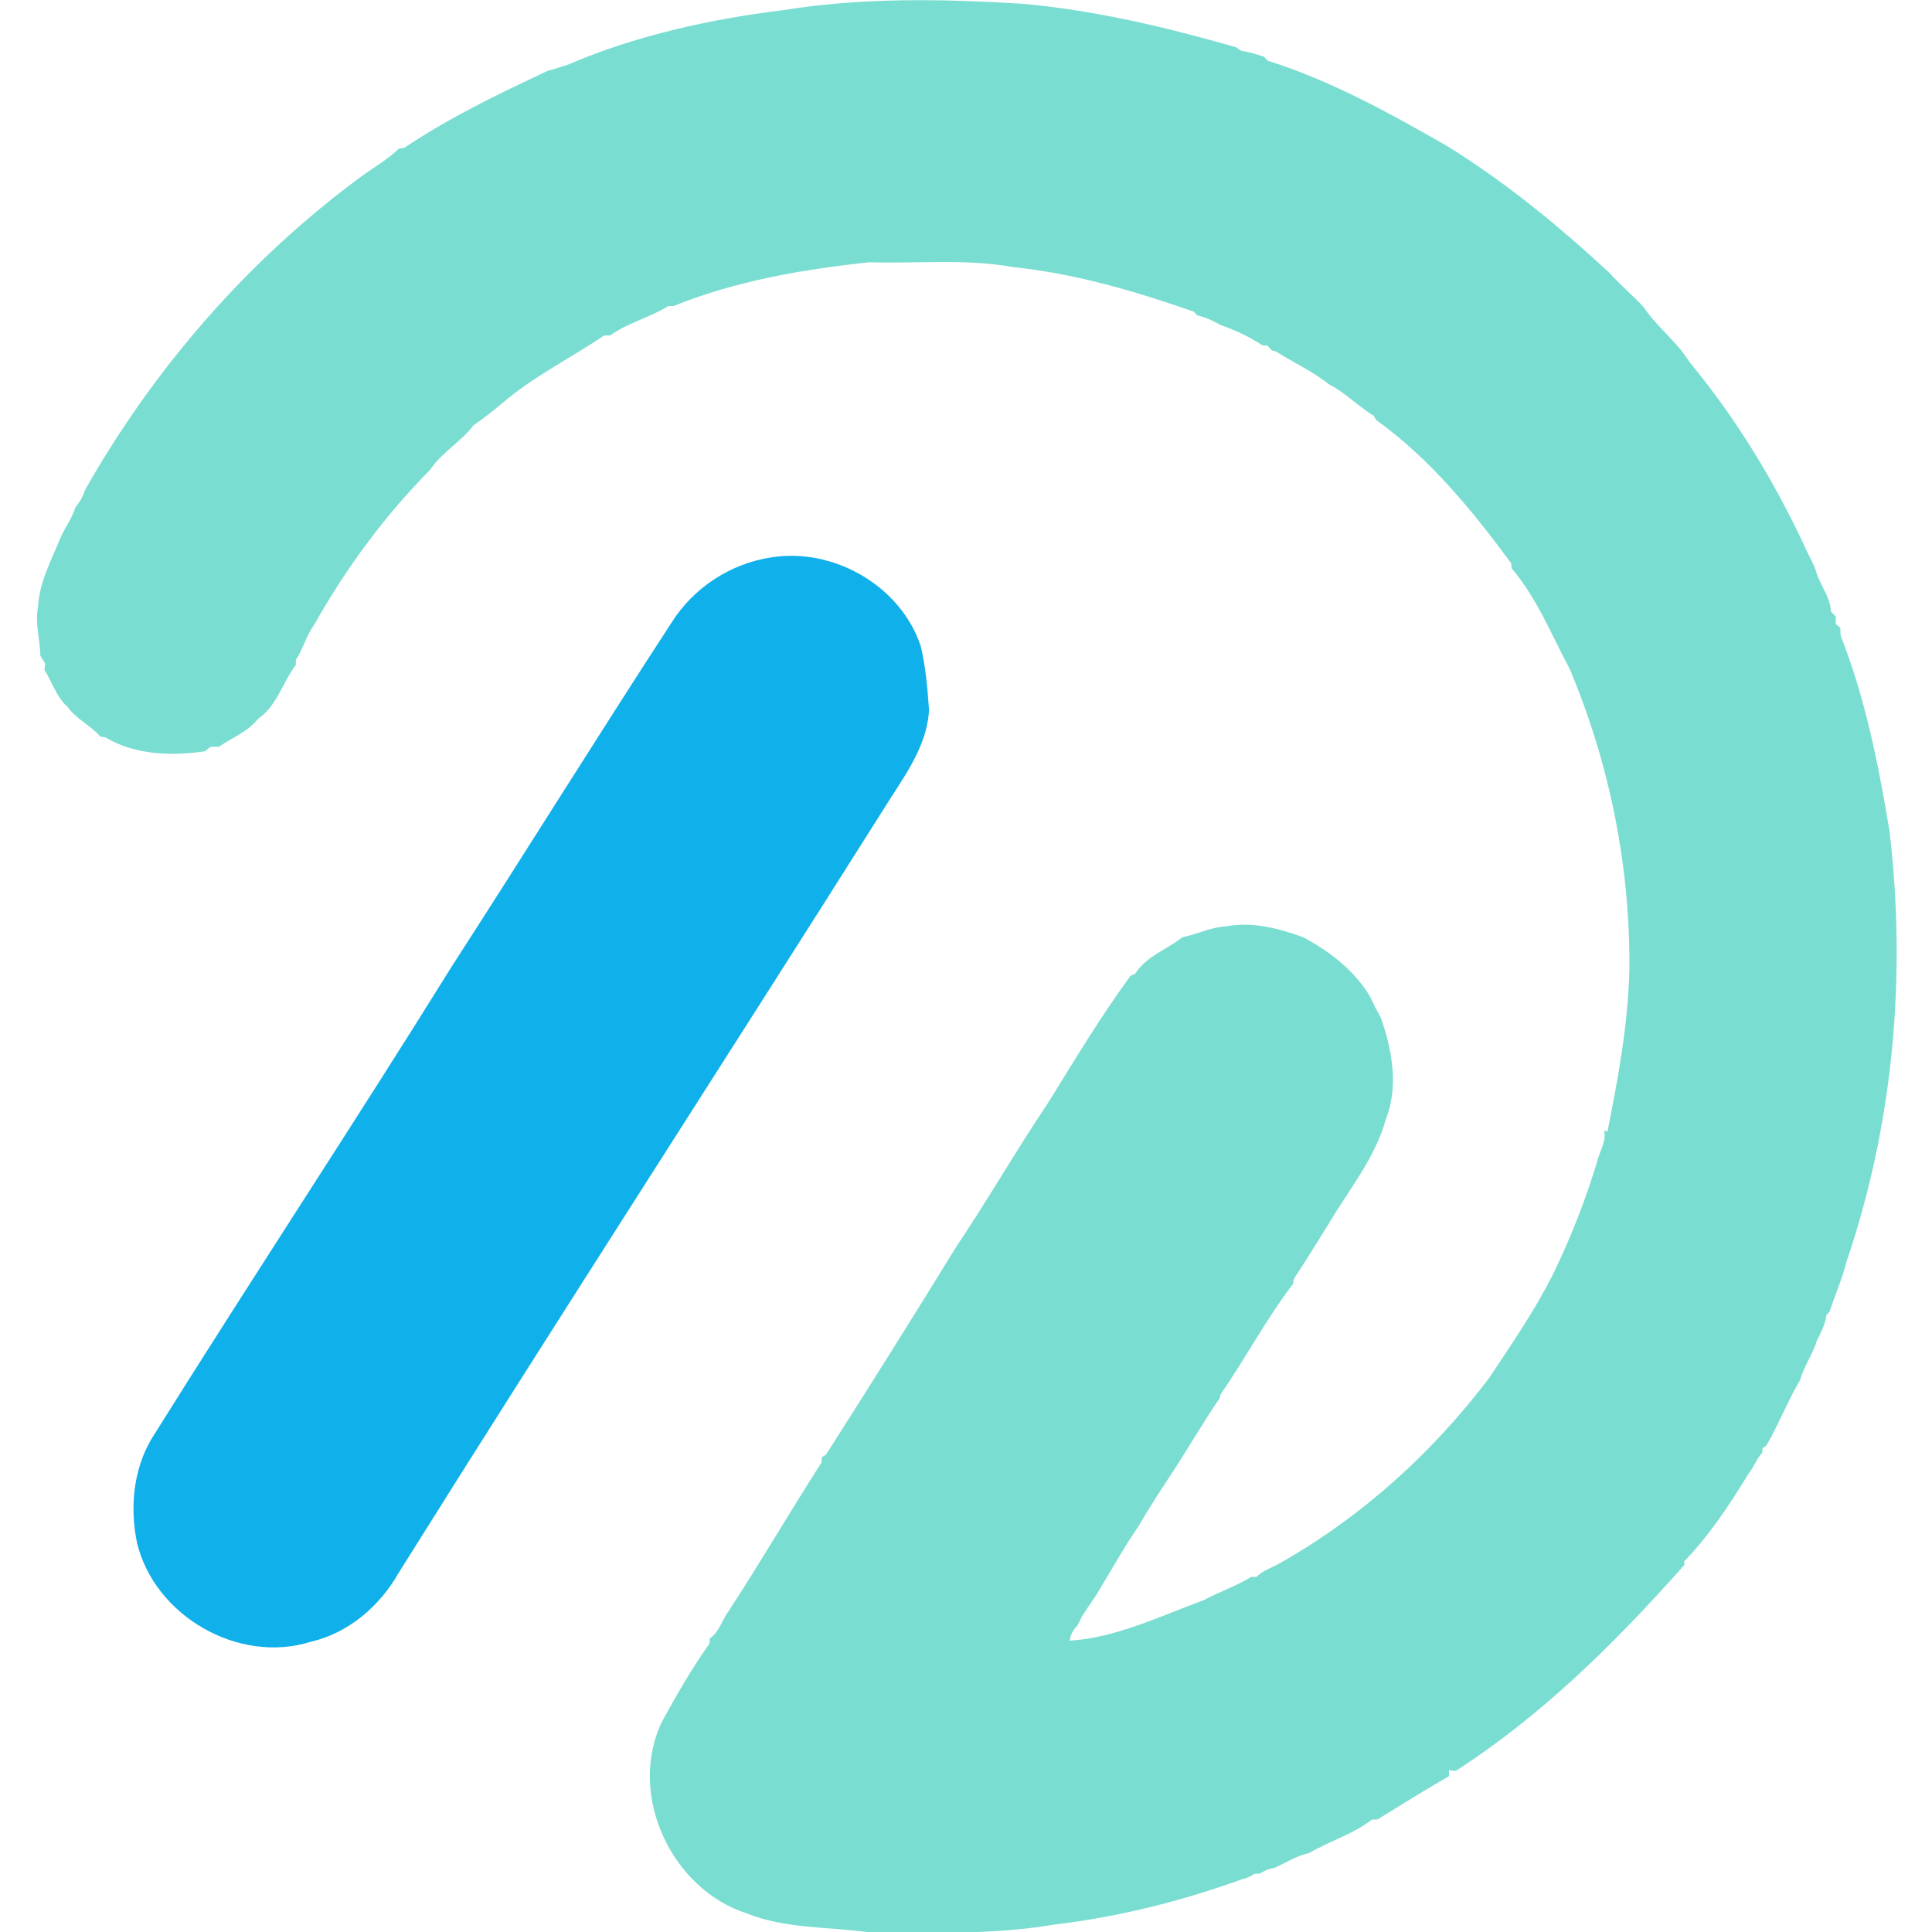
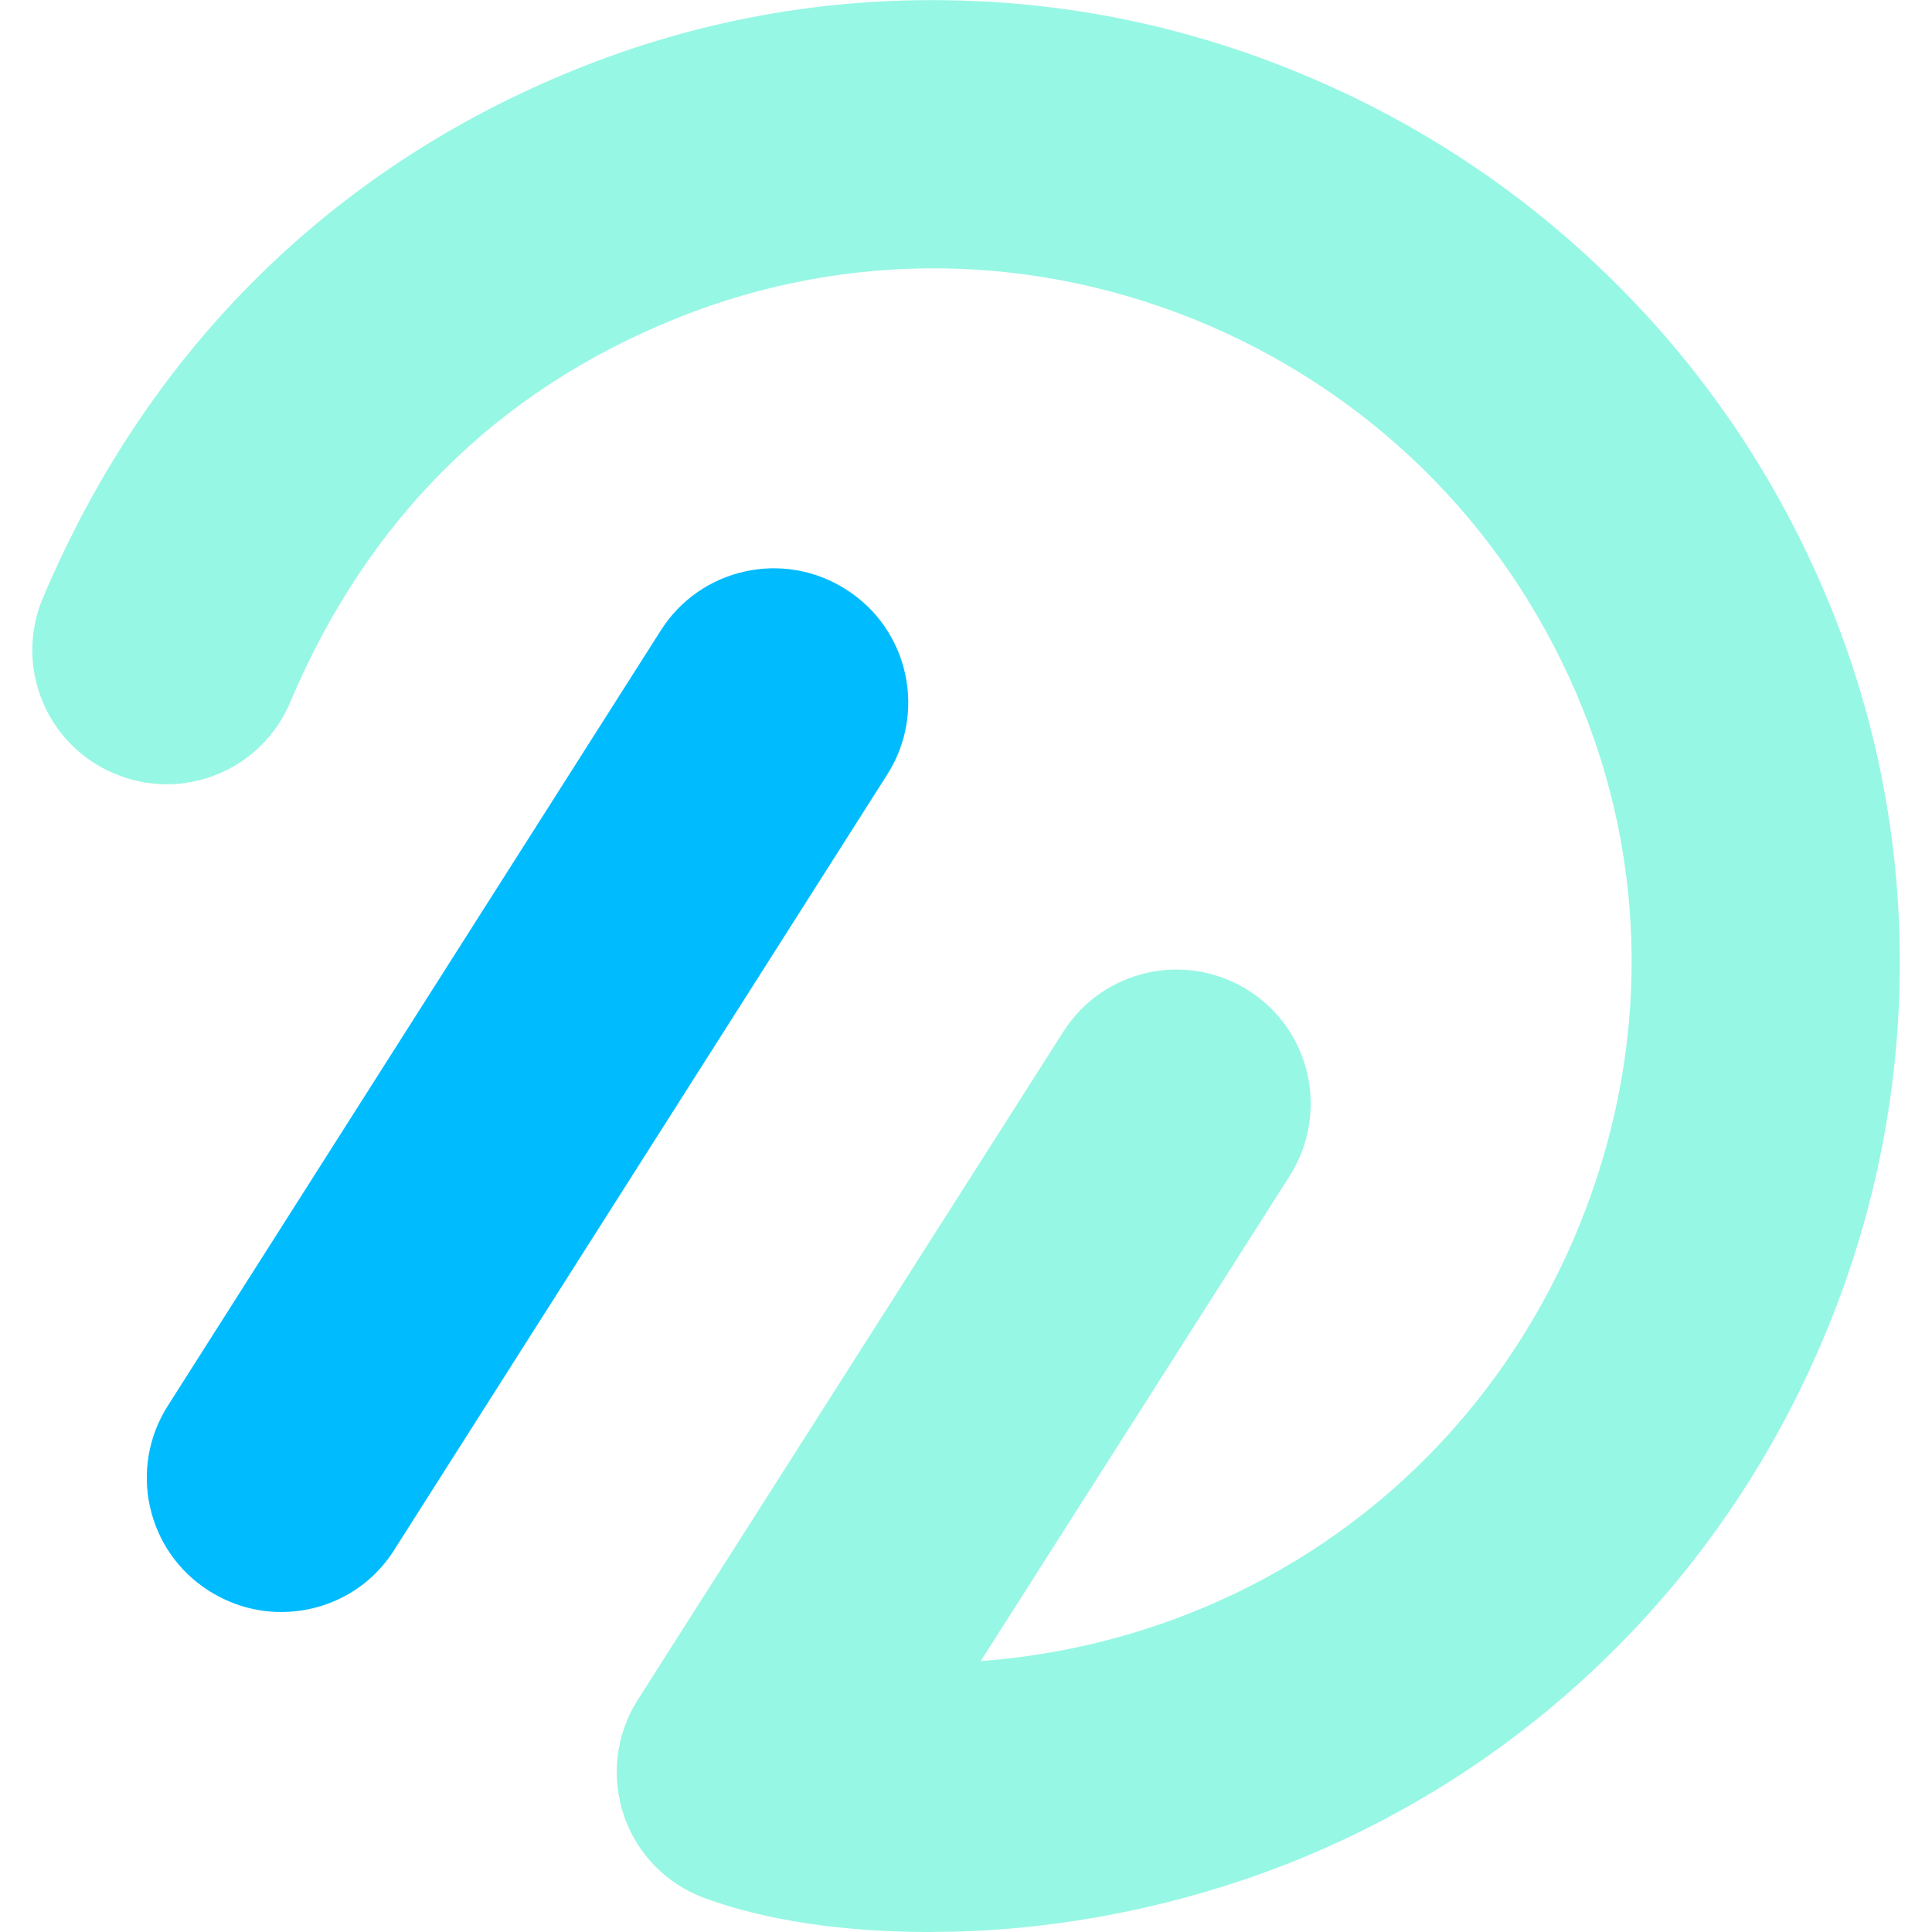
<svg xmlns="http://www.w3.org/2000/svg" xml:space="preserve" viewBox="0 0 512 512">
-   <path d="M207.5 2.7c20.9-3.4 42.3-3 63.4-1.7 19.2 1.7 38.1 6.2 56.6 11.5.5.3 1 .7 1.5 1 2 .2 3.9.9 5.9 1.5l1.1 1.1c16.8 5.3 32.3 13.9 47.5 22.6 15.5 9.6 29.6 21.2 42.9 33.5 2.9 3.2 6.2 6 9.2 9.2 3.5 5.3 8.8 9.1 12.1 14.5 12.4 15 22.5 31.6 30.7 49.2 1 2.4 2.5 4.6 3.1 7.1 1.2 3.3 3.6 6.3 3.7 9.8.4.5.8.9 1.3 1.4v2c.3.2.9.7 1.2 1 0 .7.1 1.4.1 2.1 6.5 16.4 10 34.1 12.9 51.5 4.6 38.4 1.1 77.8-11.4 114.5-1.1 4.5-3 8.6-4.4 13-.2.3-.7.8-.9 1.1-.3 2.4-1.4 4.5-2.5 6.6-1 3.6-3.4 6.7-4.4 10.4-3.3 5.6-5.7 11.8-9 17.5-.3.2-.8.5-1 .7 0 .4-.1.8-.1 1.2-1.5 1.6-2.2 3.8-3.6 5.5-5 8.2-10.4 16.4-17.1 23.3 0 .3.1.6.1.9-18.1 20.4-37.6 39.8-60.6 54.6-.5 0-1.4-.1-1.8-.2v1.6c-6.4 3.7-12.7 7.6-19 11.5h-1.4c-5 3.9-11.3 5.7-16.7 8.9-3.3.7-6.1 2.5-9.1 3.9-1.4.2-2.7.7-3.8 1.5-.5 0-1.1.1-1.6.1-1 .7-2.1 1.2-3.2 1.4-16 5.8-32.7 10-49.6 12-16.4 2.8-33.2 2.2-49.9 2-10.6-1.4-21.8-.9-31.7-4.9-20.1-6.4-31.8-31.5-22.6-50.8 3.9-7.1 7.9-14.1 12.6-20.7 0-.3.1-1 .1-1.4 2.5-1.7 3.2-4.8 4.9-7.1 8.5-13 16.3-26.4 24.7-39.5 0-.5.1-.9.1-1.4.3-.2.8-.5 1.1-.7 11.6-18.2 23.1-36.5 34.4-54.9 8.4-12.5 15.9-25.6 24.3-38.1 7.1-11.4 14-23 22-33.9.3-.1.9-.4 1.2-.5 2.9-4.7 8.4-6.4 12.5-9.7 3.9-.8 7.6-2.7 11.6-2.9 7-1.3 14 .5 20.5 2.9 7.1 3.8 13.7 8.9 17.8 15.9.8 1.8 1.7 3.6 2.7 5.3 3 8.5 4.8 18.2 1.4 26.9-2.8 10.3-9.8 18.7-15.1 27.7-3.1 4.9-6.1 9.9-9.3 14.7-.1.3-.2 1-.2 1.3-7.1 9.3-12.6 19.7-19.2 29.3-.1.3-.2.8-.3 1.1-4.2 6.1-7.9 12.5-11.9 18.7-3.3 5-6.6 10-9.6 15.2-3.8 5.5-7 11.3-10.4 16.9-1.8 3.2-4.3 5.9-5.7 9.3-1.1 1.1-2 2.5-2.1 4.1 12.4-.8 23.9-6.5 35.4-10.7 4.2-2.2 8.7-3.8 12.7-6.2h1.4c1.8-1.9 4.6-2.6 6.8-4 21.4-12.2 40-29.1 54.9-48.8 6-9.1 12.2-18 17-27.7 4.8-9.9 8.8-20.2 11.9-30.7.7-2.3 2.1-4.5 1.5-7.1.2.1.7.2.9.3 2.8-14 5.4-28.2 5.8-42.6.3-27.4-5.2-54.8-15.8-80-4.8-9-8.7-18.8-15.4-26.7-.1-.4-.1-.9-.1-1.3-10.3-14-21.6-27.8-35.8-38-.2-.3-.5-.8-.6-1.1-4.2-2.5-7.6-6.2-12-8.4-4.3-3.5-9.4-5.7-14-8.7-.4-.1-.7-.1-1-.2-.4-.4-.8-.9-1.2-1.3-.3 0-1-.1-1.4-.1-3.4-2.3-7.2-4-11.1-5.4-1.9-1.1-3.9-2-6-2.5-.3-.2-.8-.7-1-1-15.5-5.4-31.4-10.1-47.8-11.8-12.6-2.3-25.5-.9-38.2-1.3-17.7 1.9-35.3 4.9-51.9 11.6h-1.4c-4.7 3-10.7 4.4-15.4 7.8h-1.6c-9 6.1-19 11-27.3 18.2-2.4 2-4.8 3.9-7.3 5.6-3.3 4.4-8.4 7.1-11.5 11.8-12.1 12.2-22.3 26.1-30.7 41-2.1 2.9-3 6.5-4.9 9.4v1.3c-3.5 4.6-5 10.9-10 14.3-2.7 3.4-6.9 5-10.4 7.4h-2.2l-1.5 1.2c-8.9 1.3-18.5 1-26.4-3.7-.3-.1-1-.1-1.3-.2-2.6-3-6.4-4.6-8.7-7.9-3-2.6-4-6.5-6.1-9.7 0-.4.1-1.3.2-1.7-.4-.7-.9-1.4-1.3-2.1-.1-4.4-1.5-8.7-.6-13 .3-6.5 3.5-12.3 5.9-18.2 1.2-2.8 3.1-5.2 4-8.2 1.1-1.3 2-2.8 2.5-4.5 18.3-32.3 43.2-61 73.2-83.1 3.3-2.4 7-4.5 10-7.4.4-.1 1.1-.2 1.4-.2 11.9-8 25-14.3 38-20.4 1.8-.5 3.7-1.1 5.5-1.7 17.7-7.6 37.3-12 56.9-14.4" style="fill:#79ddd1" />
-   <path d="M204.5 147.7c16.5-2.6 34.2 7.6 39.5 23.5 1.3 5.5 1.8 11.2 2.2 16.9-.5 10.1-7.1 18.3-12.2 26.6-42.6 67.5-86 134.5-128.4 202.2-5 8.8-13.3 15.9-23.3 18.2-19.1 6-41.4-6.9-46-26.3-1.9-9.2-1-19.2 3.8-27.4C66.4 339.3 93.7 298 119.8 256c19.5-30.2 38.5-60.8 58.1-90.9 5.8-9.3 15.7-15.8 26.6-17.4" style="fill:#10b0ea" />
+   <path d="M74.5 427.2c-6.5 0-13.1-1.8-19.1-5.6-16.6-10.5-21.5-32.5-10.9-49.1l130.6-205.4c10.5-16.6 32.5-21.5 49.1-10.9 16.6 10.5 21.5 32.5 10.9 49.1L104.5 410.7c-6.7 10.7-18.2 16.5-30 16.5" style="fill:#00bcff" />
+   <path d="M246.1 512c-22.6 0-43.5-3.1-59.4-9-10.1-3.7-18-11.8-21.4-22s-2.1-21.4 3.7-30.5l112.8-177.1c10.6-16.6 32.5-21.4 49.1-10.9 16.6 10.6 21.4 32.5 10.9 49.1l-81.9 128.6c16.4-1.2 35.3-4.8 54.7-12.4 46.1-18 82.4-53.2 102.3-99.1 19.7-45.6 20.7-95.6 2.6-140.7-18.4-45.9-53.5-82-99-101.7-45.4-19.5-95.5-20.3-141.1-2-47.5 19.1-82 53.3-102.5 101.8-7.6 18.1-28.5 26.6-46.6 18.9-18.1-7.6-26.6-28.5-18.9-46.6C39.1 92.8 88 44.4 152.8 18.3c32-12.9 65.7-19 100-18.2 33.1.7 65.3 7.8 95.9 21.1 30.5 13.2 57.8 31.9 81.1 55.5 24.1 24.4 42.8 53 55.7 85 12.7 31.7 18.7 65.2 17.9 99.4-.8 33.1-7.9 65.4-21.2 96-13.3 30.7-32 58.1-55.7 81.4-24.7 24.3-53.6 43-86 55.7-27.5 10.7-57.6 16.9-87.2 17.7-2.4 0-4.8.1-7.2.1" style="fill:#96f7e4" />
</svg>
